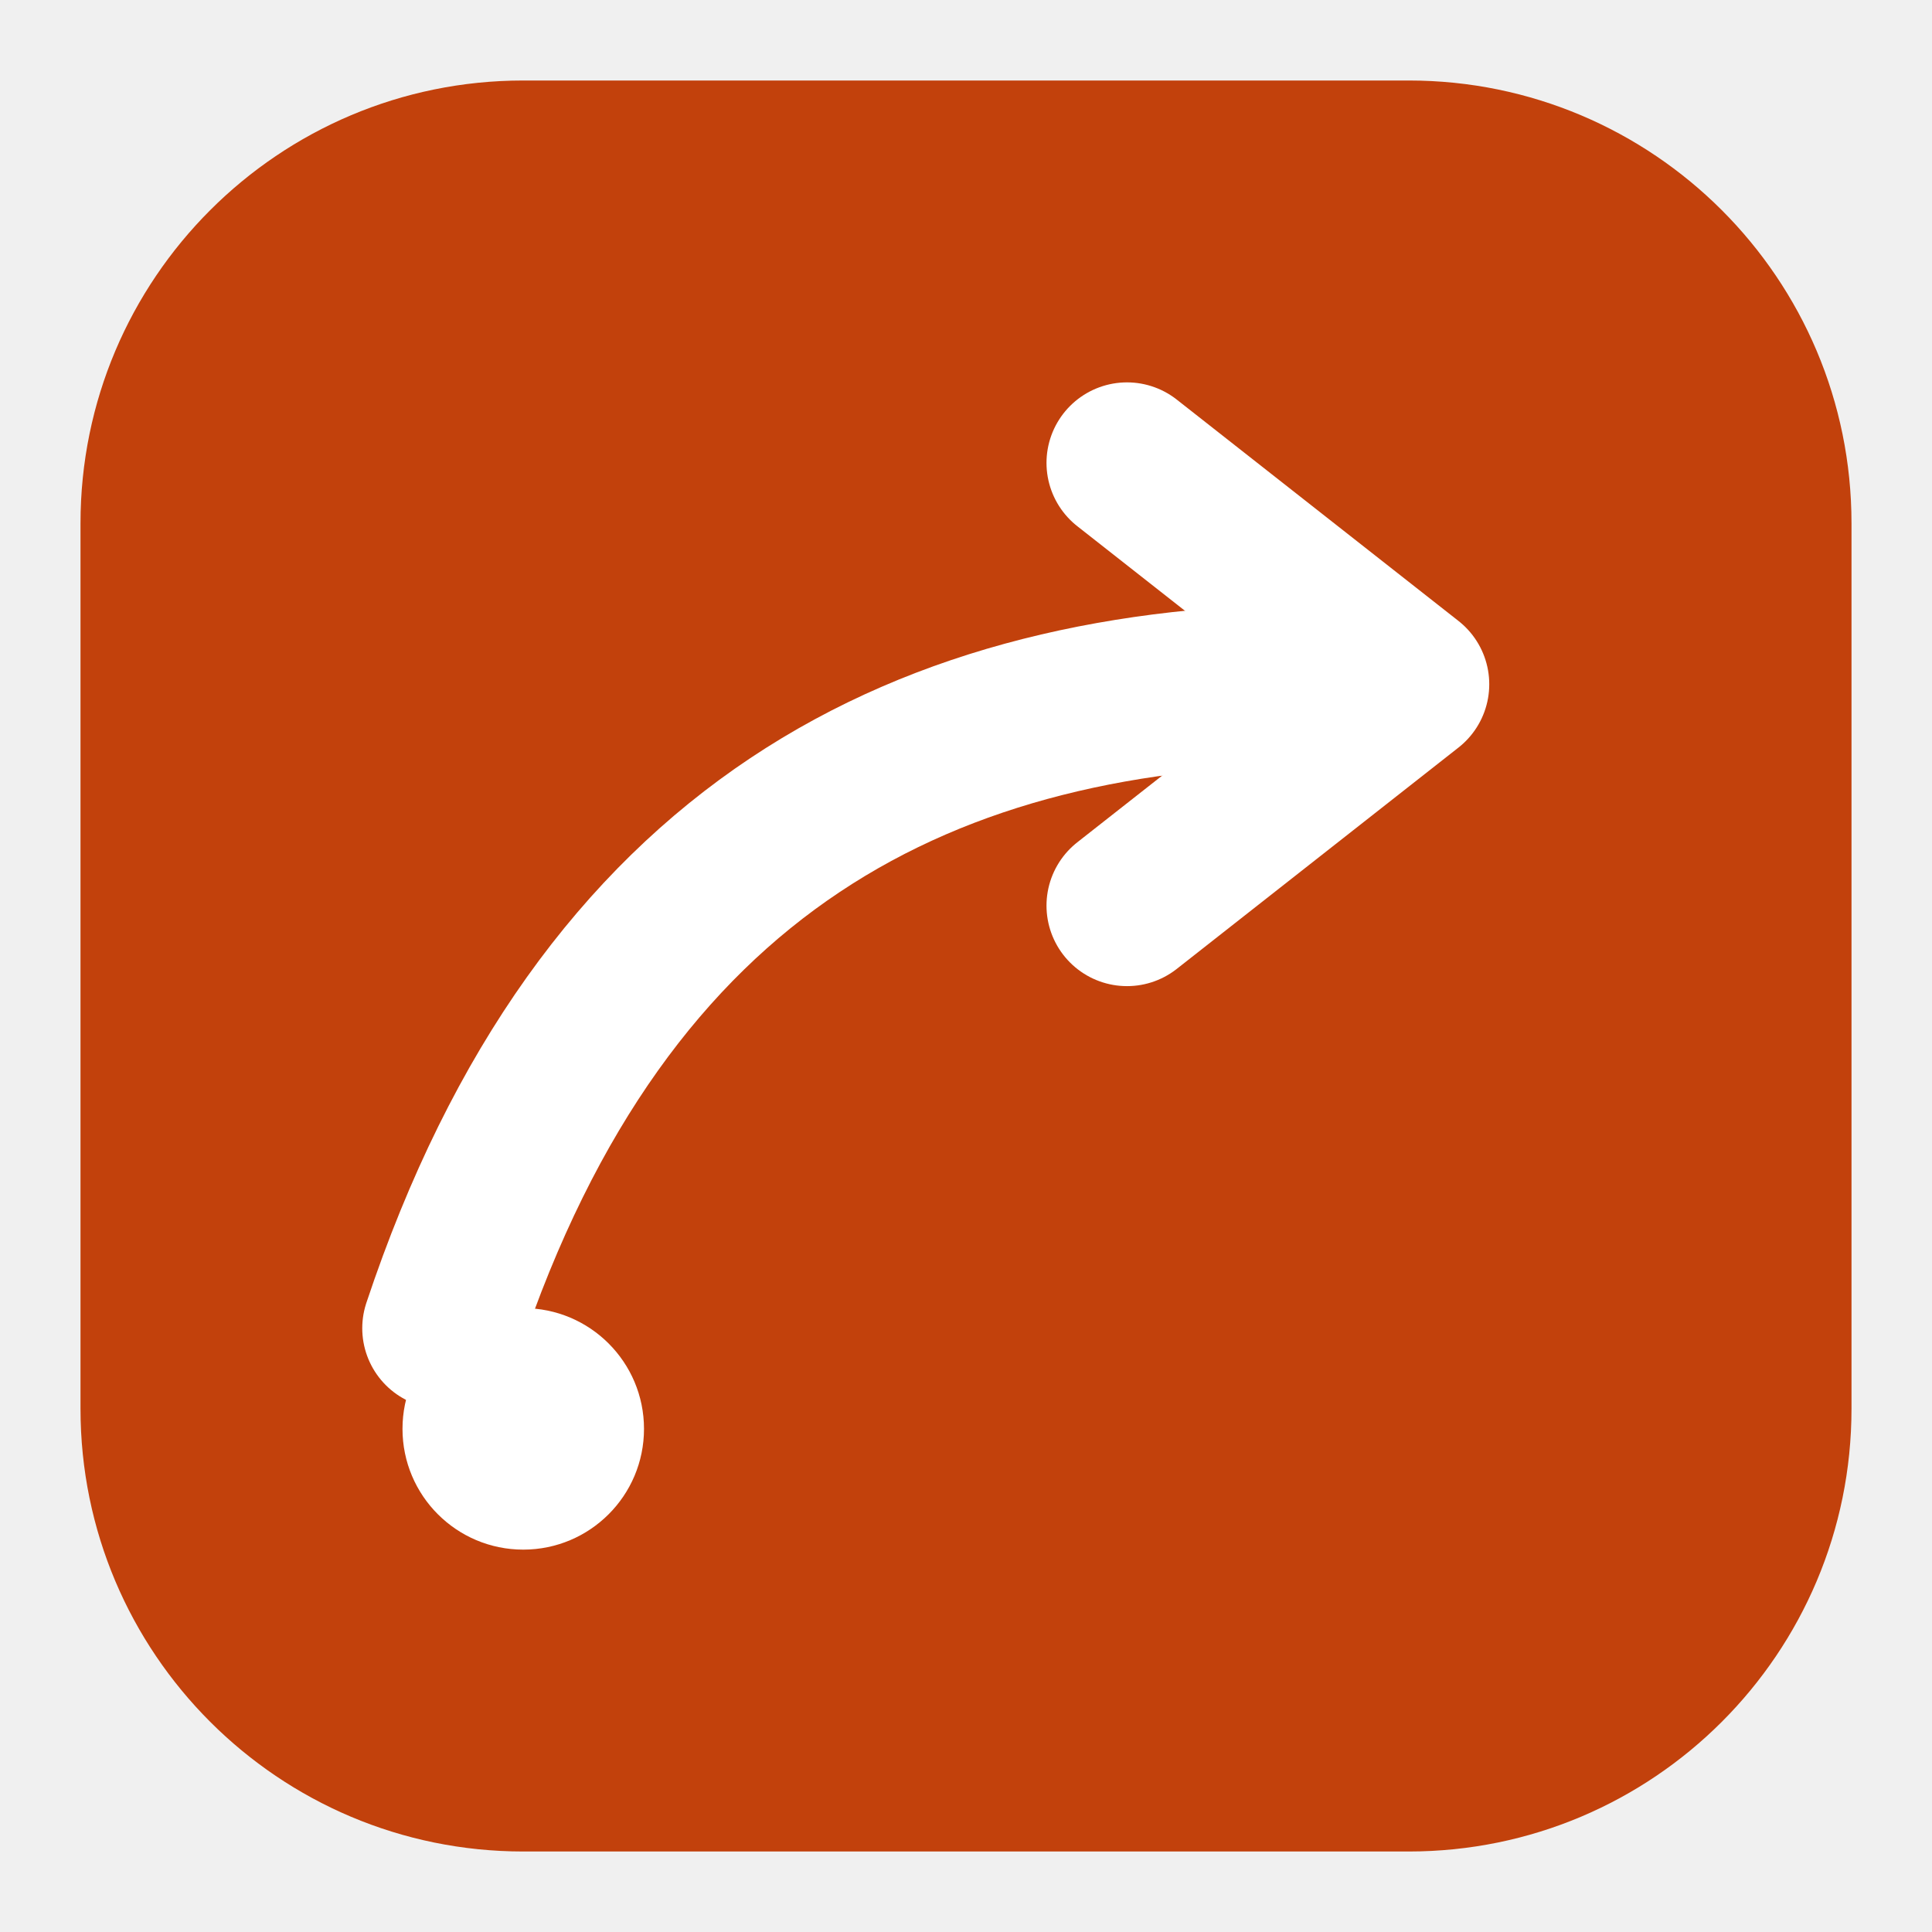
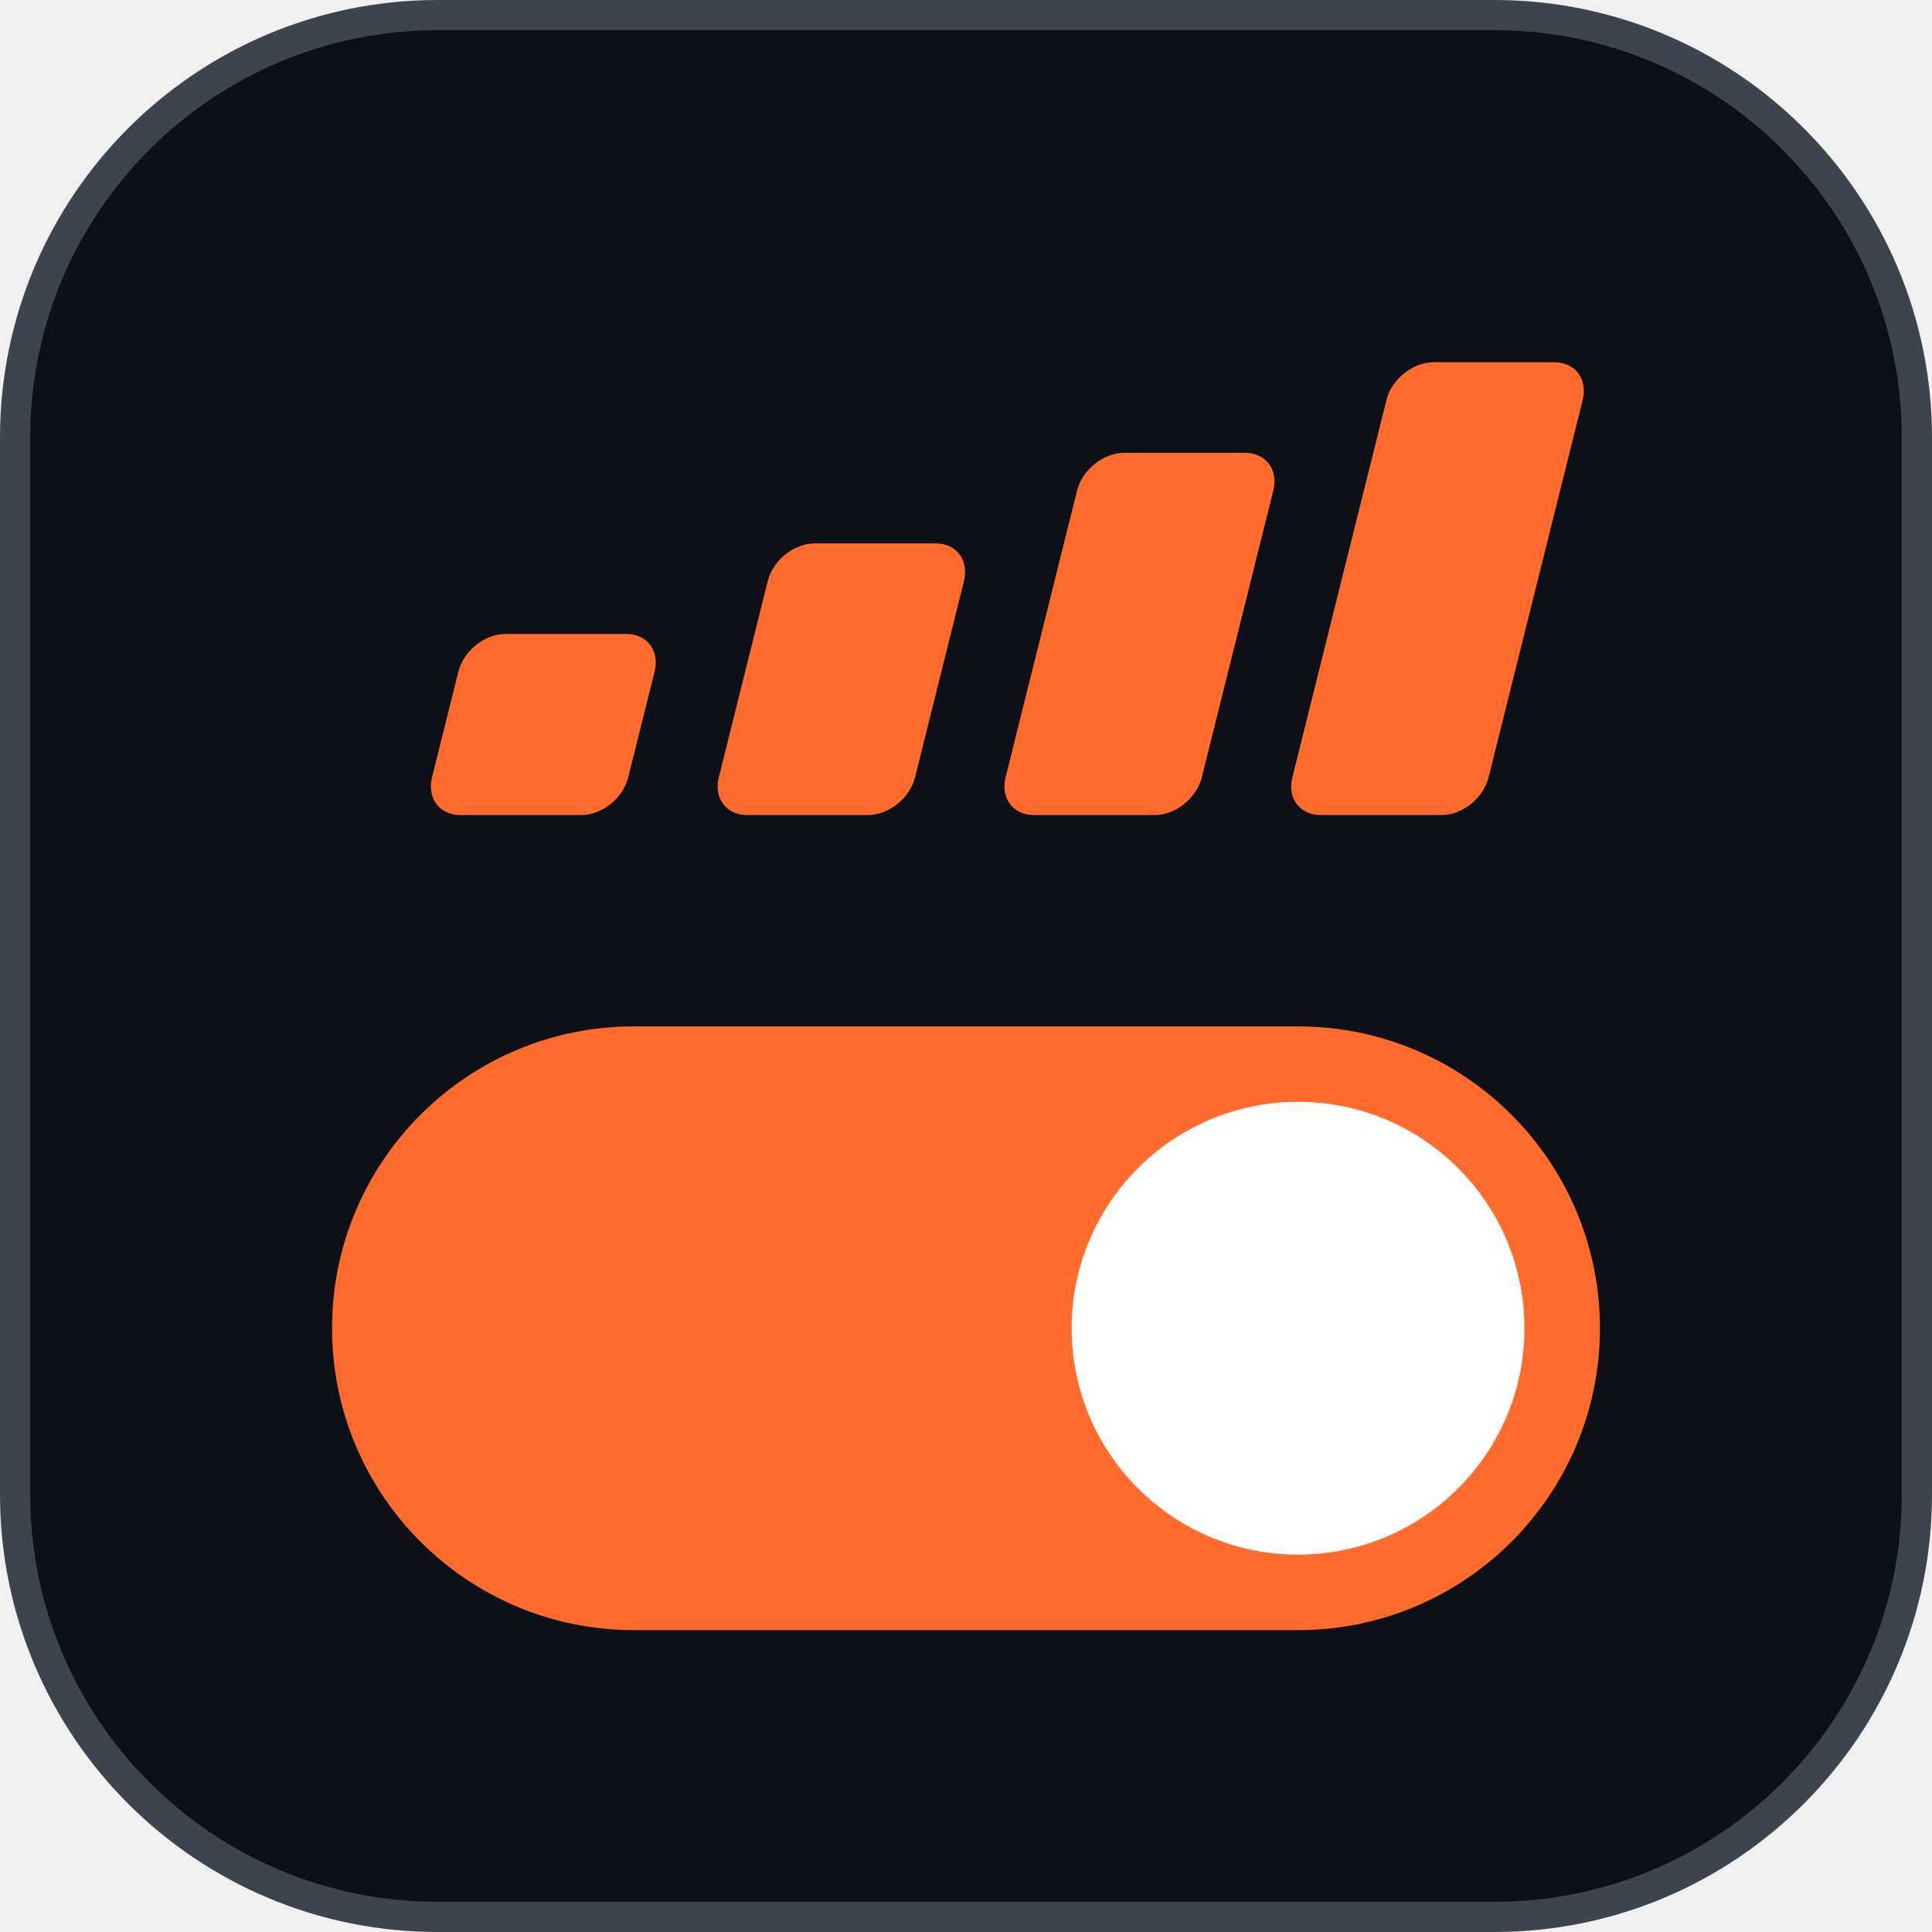
- <svg xmlns="http://www.w3.org/2000/svg" width="256" height="256" viewBox="0 0 48 48" fill="none">
-   <rect x="2" y="2" width="44" height="44" rx="11" fill="#C2410C" />
-   <path d="M11 33 C 15 21, 23 17, 33 17" stroke="#FFFFFF" stroke-width="4" stroke-linecap="round" />
-   <path d="M28 11.5 L 35 17 L 28 22.5" stroke="#FFFFFF" stroke-width="4" stroke-linecap="round" stroke-linejoin="round" />
-   <circle cx="13" cy="35.5" r="3" fill="#FFFFFF" />
+ <svg xmlns="http://www.w3.org/2000/svg" width="128" height="128" viewBox="0 0 128 128" role="img" aria-labelledby="title">
+   <rect x="1" y="1" width="126" height="126" rx="28" fill="#0d1117" stroke="#3d444d" stroke-width="2" />
+   <g fill="#ff6b2c" transform="translate(28 54) skewX(-14)">
+     <rect x="0" y="-12" width="13" height="12" rx="2.5" />
+     <rect x="19" y="-18" width="13" height="18" rx="2.5" />
+     <rect x="38" y="-24" width="13" height="24" rx="2.5" />
+     <rect x="57" y="-30" width="13" height="30" rx="2.5" />
+   </g>
+   <rect x="22" y="68" width="84" height="40" rx="20" fill="#ff6b2c" />
+   <circle cx="86" cy="88" r="15" fill="#ffffff" />
</svg>
